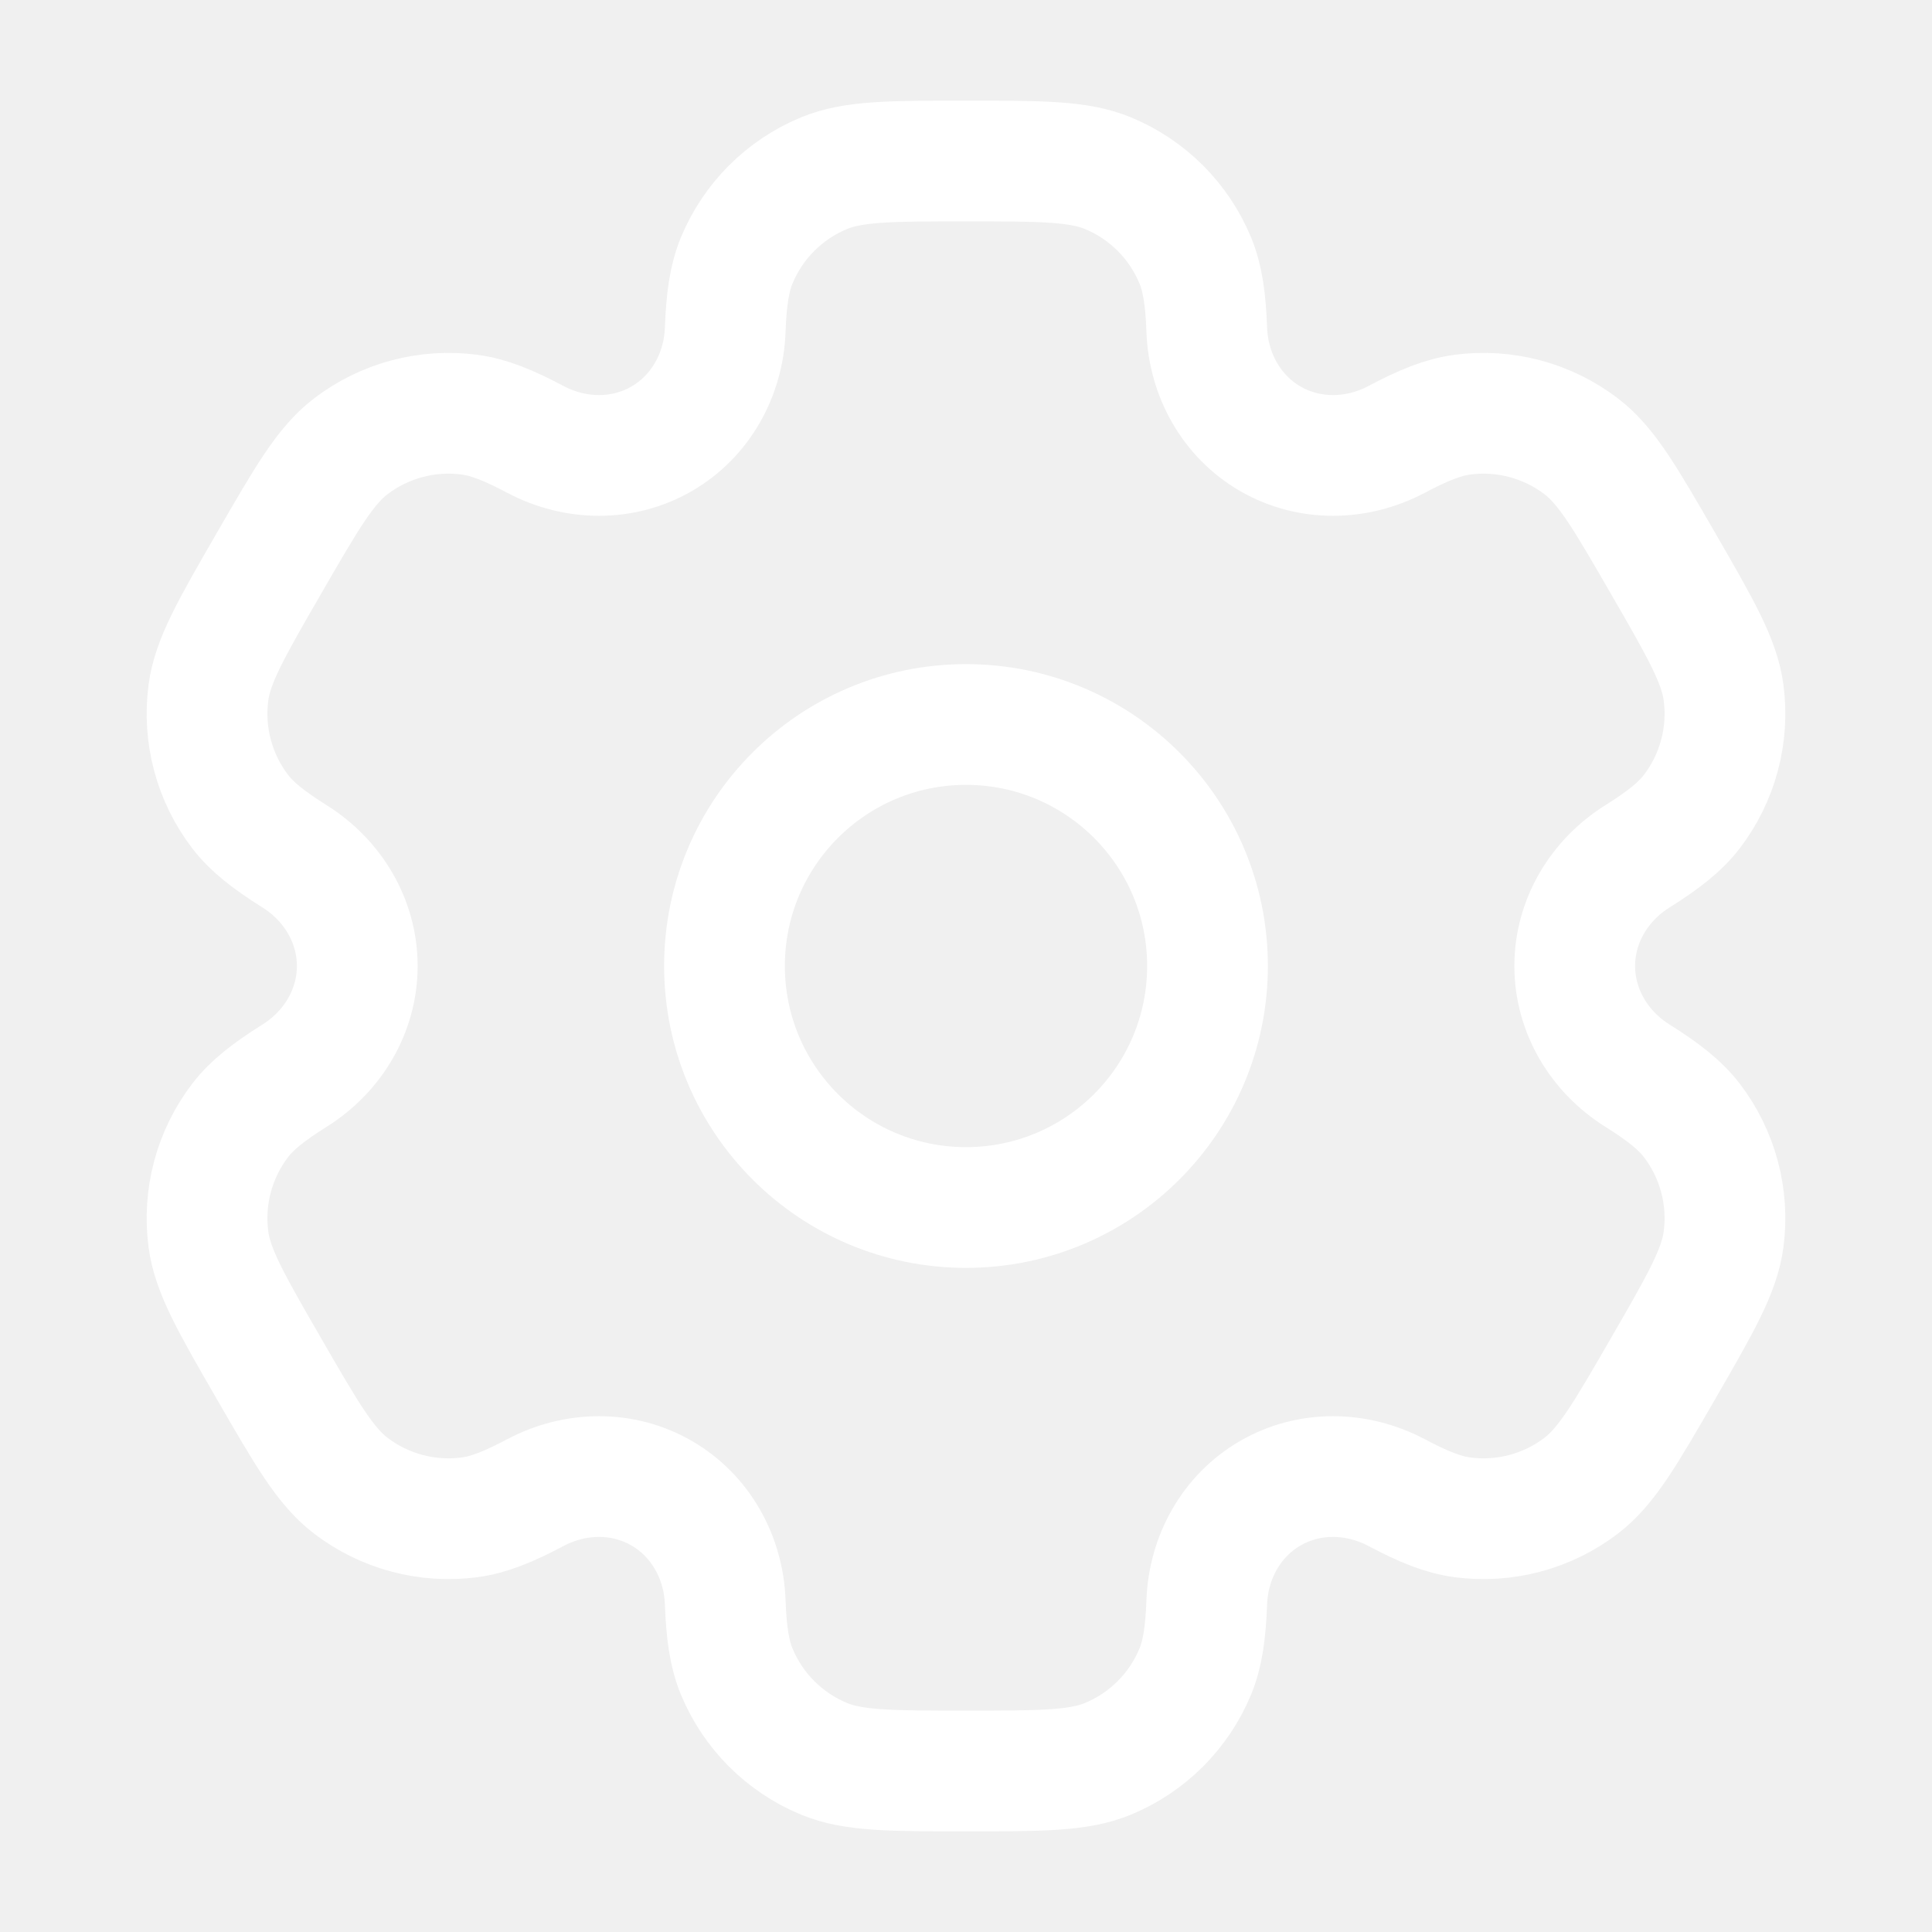
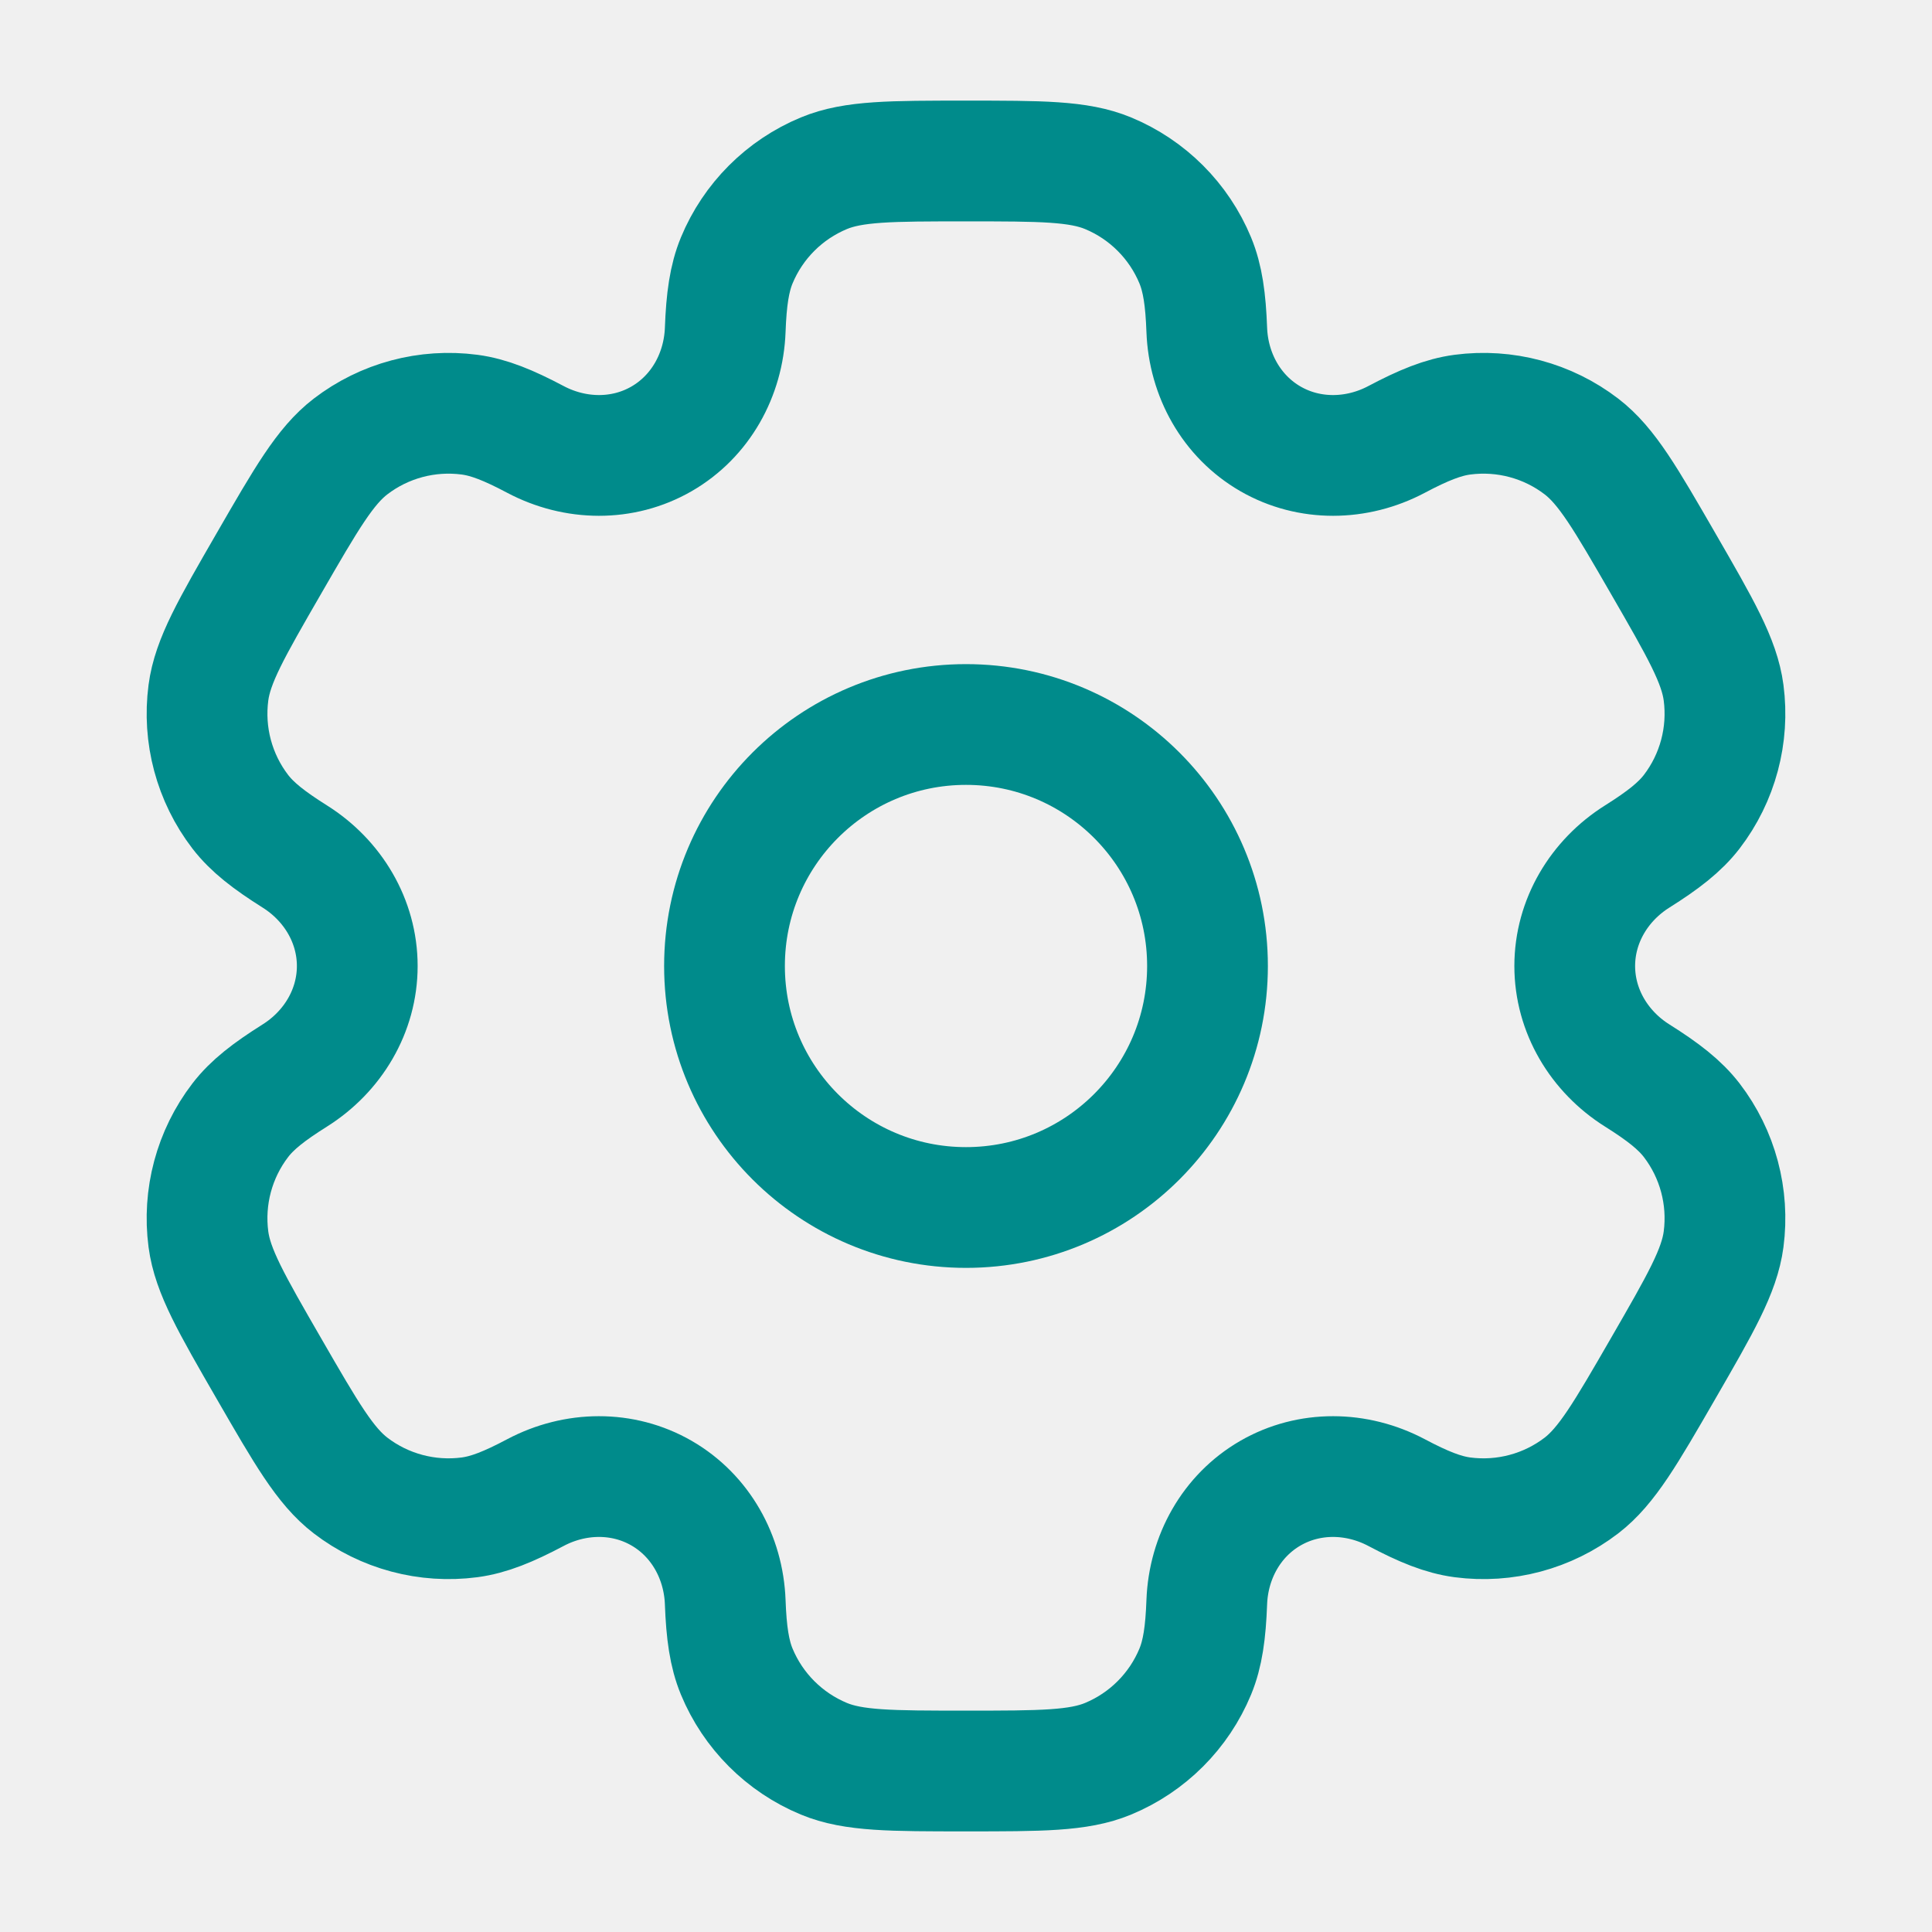
<svg xmlns="http://www.w3.org/2000/svg" width="800px" height="800px" viewBox="0 0 24 24" fill="none">
-   <circle cx="12" cy="12" r="3" stroke="#ffffff" stroke-width="1.5" />
-   <path d="M13.765 2.152C13.398 2 12.932 2 12 2C11.068 2 10.602 2 10.235 2.152C9.745 2.355 9.355 2.745 9.152 3.235C9.06 3.458 9.023 3.719 9.009 4.098C8.988 4.656 8.702 5.172 8.219 5.451C7.736 5.73 7.146 5.72 6.652 5.459C6.316 5.281 6.073 5.183 5.833 5.151C5.307 5.082 4.775 5.224 4.354 5.547C4.039 5.789 3.806 6.193 3.34 7C2.874 7.807 2.641 8.21 2.589 8.605C2.52 9.131 2.662 9.663 2.985 10.084C3.133 10.276 3.34 10.437 3.661 10.639C4.134 10.936 4.438 11.442 4.438 12C4.438 12.558 4.134 13.064 3.661 13.361C3.34 13.563 3.132 13.724 2.985 13.916C2.662 14.337 2.52 14.869 2.589 15.395C2.641 15.789 2.874 16.193 3.34 17C3.806 17.807 4.039 18.211 4.354 18.453C4.775 18.776 5.307 18.918 5.833 18.849C6.073 18.817 6.316 18.719 6.652 18.541C7.145 18.28 7.736 18.27 8.219 18.549C8.702 18.828 8.988 19.344 9.009 19.902C9.023 20.282 9.06 20.542 9.152 20.765C9.355 21.255 9.745 21.645 10.235 21.848C10.602 22 11.068 22 12 22C12.932 22 13.398 22 13.765 21.848C14.255 21.645 14.645 21.255 14.848 20.765C14.94 20.542 14.977 20.282 14.991 19.902C15.012 19.344 15.298 18.828 15.781 18.549C16.264 18.27 16.854 18.28 17.348 18.541C17.684 18.719 17.927 18.817 18.167 18.849C18.693 18.918 19.225 18.776 19.646 18.453C19.961 18.21 20.194 17.807 20.66 17C21.126 16.193 21.359 15.789 21.411 15.395C21.48 14.869 21.338 14.337 21.015 13.916C20.867 13.724 20.66 13.563 20.339 13.361C19.866 13.064 19.562 12.558 19.562 12C19.562 11.442 19.866 10.936 20.339 10.639C20.66 10.437 20.867 10.276 21.015 10.084C21.338 9.663 21.48 9.131 21.411 8.605C21.359 8.211 21.126 7.807 20.66 7C20.194 6.193 19.961 5.789 19.646 5.547C19.225 5.224 18.693 5.082 18.167 5.151C17.927 5.183 17.684 5.281 17.348 5.459C16.855 5.72 16.264 5.73 15.781 5.451C15.298 5.172 15.012 4.656 14.991 4.098C14.977 3.718 14.94 3.458 14.848 3.235C14.645 2.745 14.255 2.355 13.765 2.152Z" stroke="#ffffff" stroke-width="1.5" />
+   <circle cx="12" cy="12" r="3" stroke="darkcyan" stroke-width="1.5" />
+   <path d="M13.765 2.152C13.398 2 12.932 2 12 2C11.068 2 10.602 2 10.235 2.152C9.745 2.355 9.355 2.745 9.152 3.235C9.06 3.458 9.023 3.719 9.009 4.098C8.988 4.656 8.702 5.172 8.219 5.451C7.736 5.73 7.146 5.72 6.652 5.459C6.316 5.281 6.073 5.183 5.833 5.151C5.307 5.082 4.775 5.224 4.354 5.547C4.039 5.789 3.806 6.193 3.34 7C2.874 7.807 2.641 8.21 2.589 8.605C2.52 9.131 2.662 9.663 2.985 10.084C3.133 10.276 3.34 10.437 3.661 10.639C4.134 10.936 4.438 11.442 4.438 12C4.438 12.558 4.134 13.064 3.661 13.361C3.34 13.563 3.132 13.724 2.985 13.916C2.662 14.337 2.52 14.869 2.589 15.395C2.641 15.789 2.874 16.193 3.34 17C3.806 17.807 4.039 18.211 4.354 18.453C4.775 18.776 5.307 18.918 5.833 18.849C6.073 18.817 6.316 18.719 6.652 18.541C7.145 18.28 7.736 18.27 8.219 18.549C8.702 18.828 8.988 19.344 9.009 19.902C9.023 20.282 9.06 20.542 9.152 20.765C9.355 21.255 9.745 21.645 10.235 21.848C10.602 22 11.068 22 12 22C12.932 22 13.398 22 13.765 21.848C14.255 21.645 14.645 21.255 14.848 20.765C14.94 20.542 14.977 20.282 14.991 19.902C15.012 19.344 15.298 18.828 15.781 18.549C16.264 18.27 16.854 18.28 17.348 18.541C17.684 18.719 17.927 18.817 18.167 18.849C18.693 18.918 19.225 18.776 19.646 18.453C19.961 18.21 20.194 17.807 20.66 17C21.126 16.193 21.359 15.789 21.411 15.395C21.48 14.869 21.338 14.337 21.015 13.916C20.867 13.724 20.66 13.563 20.339 13.361C19.866 13.064 19.562 12.558 19.562 12C19.562 11.442 19.866 10.936 20.339 10.639C20.66 10.437 20.867 10.276 21.015 10.084C21.338 9.663 21.48 9.131 21.411 8.605C21.359 8.211 21.126 7.807 20.66 7C20.194 6.193 19.961 5.789 19.646 5.547C19.225 5.224 18.693 5.082 18.167 5.151C17.927 5.183 17.684 5.281 17.348 5.459C16.855 5.72 16.264 5.73 15.781 5.451C15.298 5.172 15.012 4.656 14.991 4.098C14.977 3.718 14.94 3.458 14.848 3.235C14.645 2.745 14.255 2.355 13.765 2.152Z" stroke="darkcyan" stroke-width="1.5" />
</svg>
